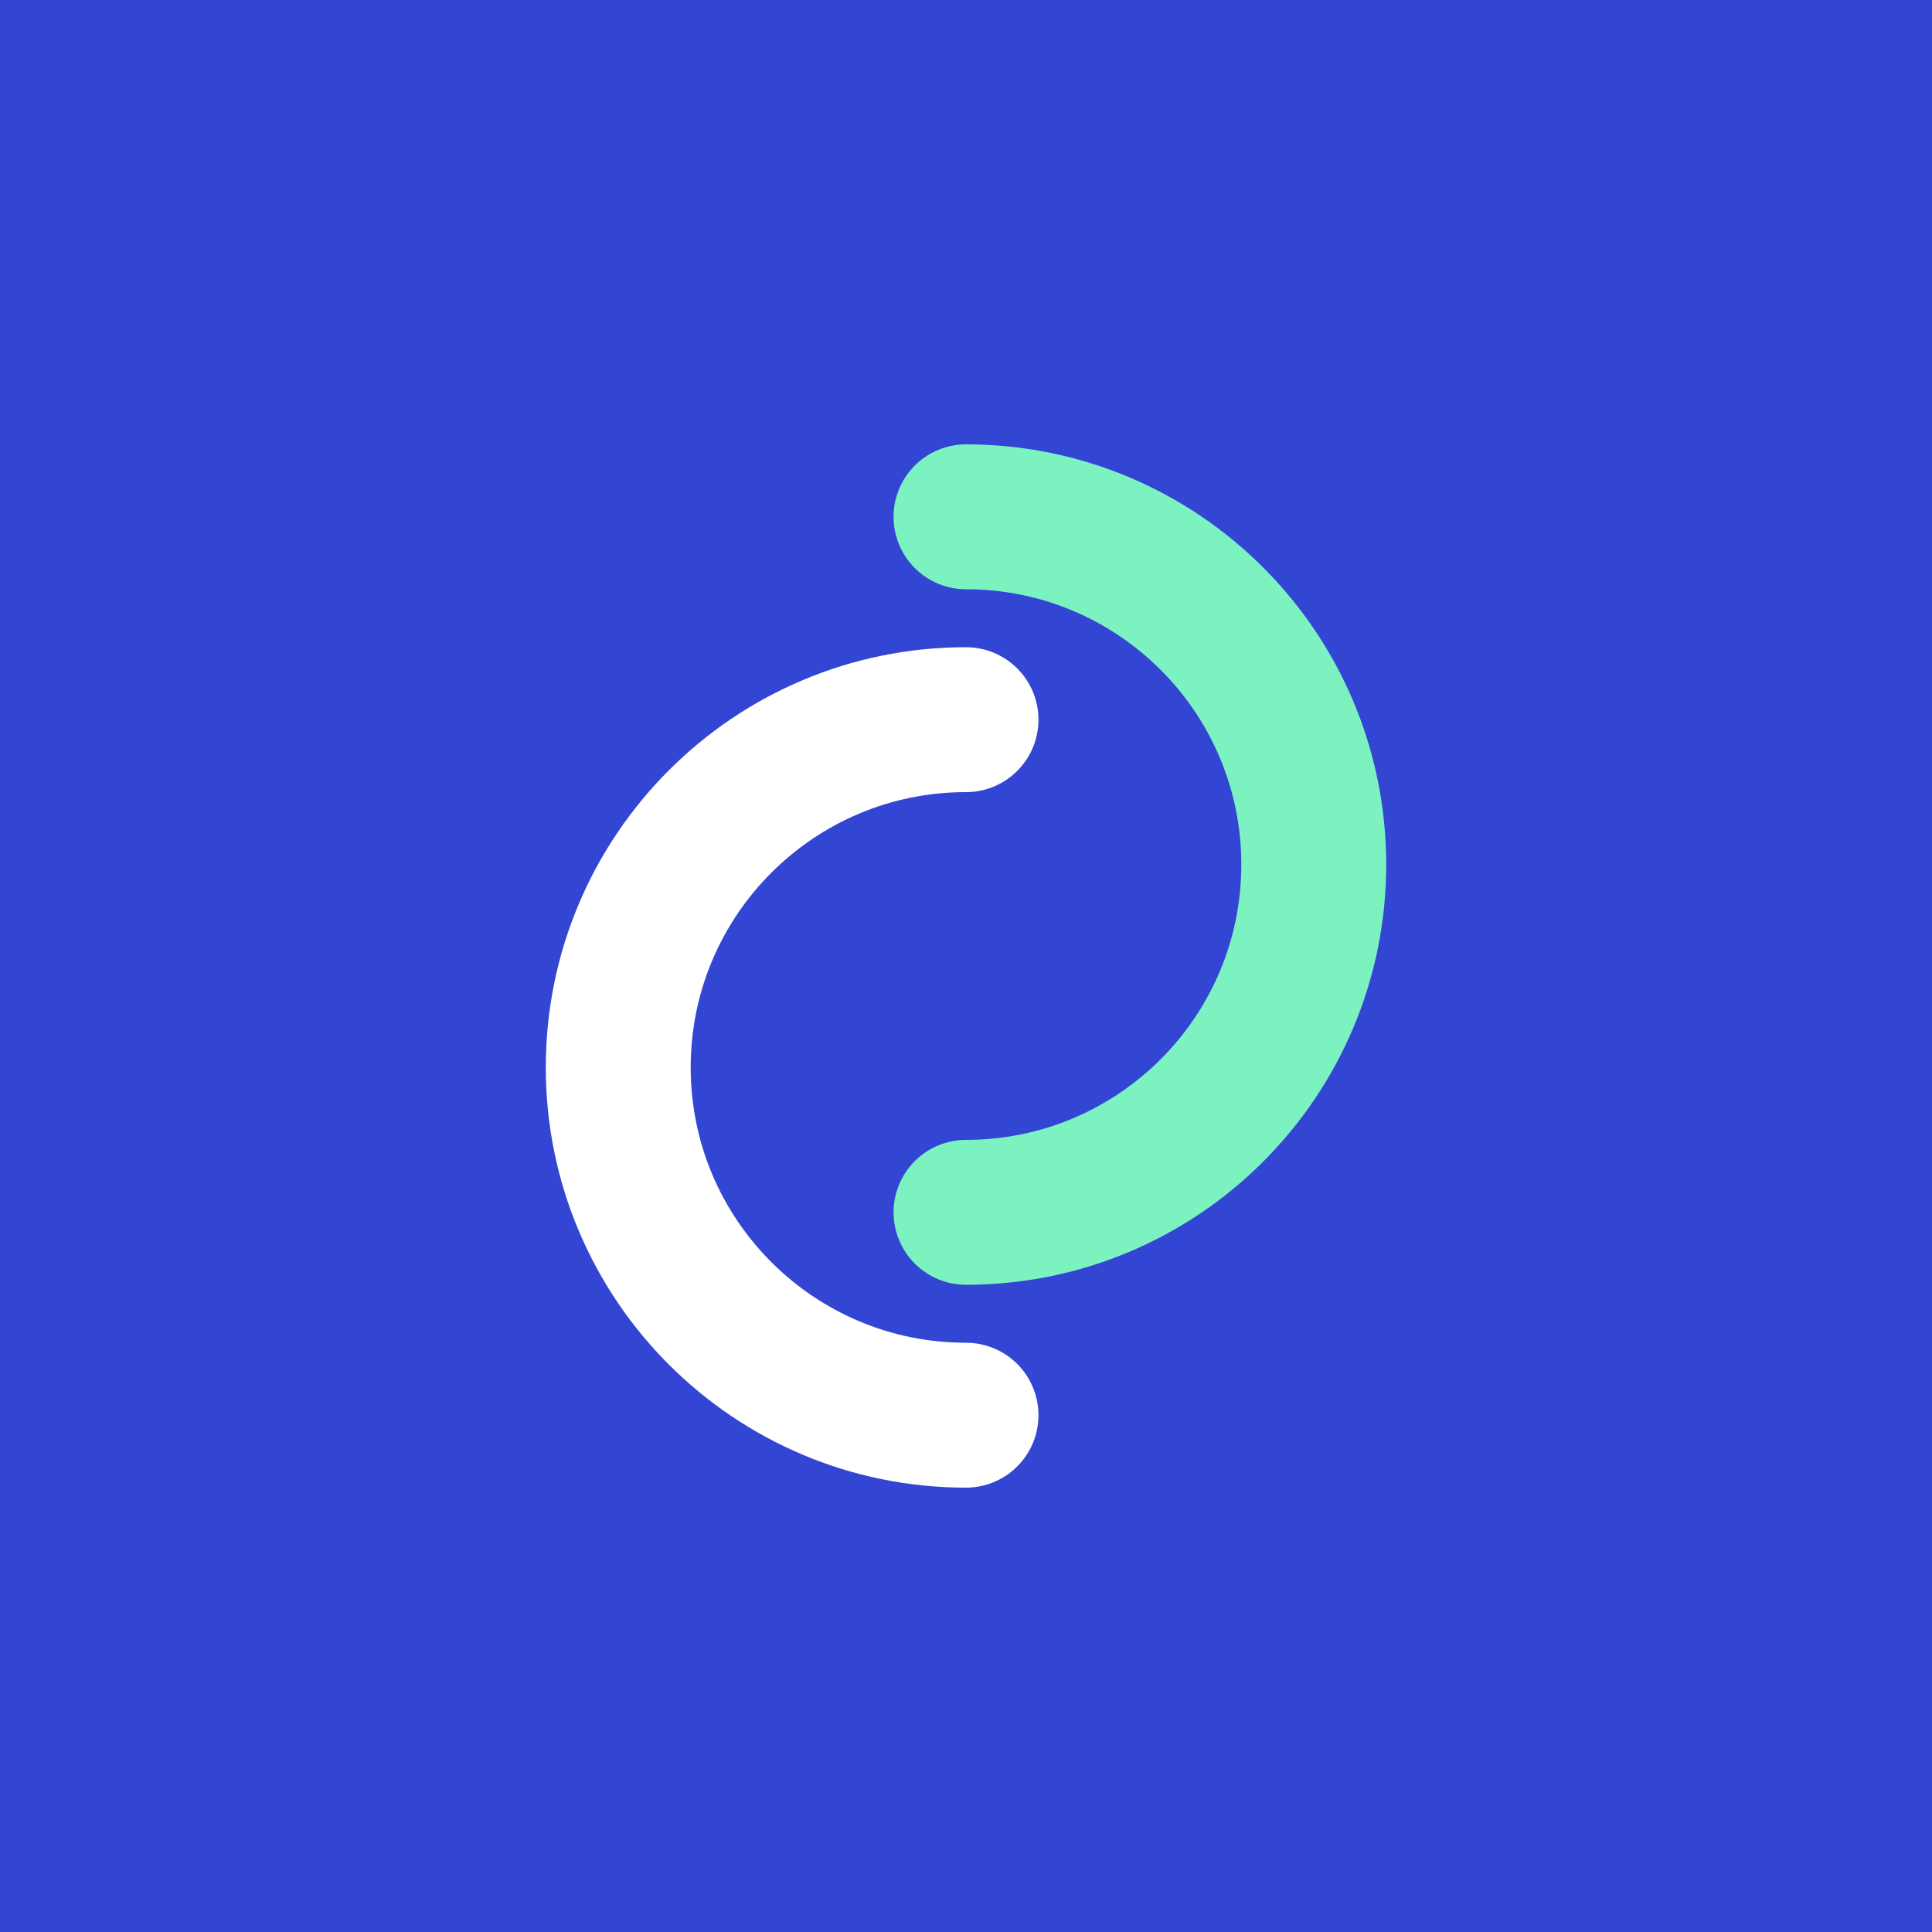
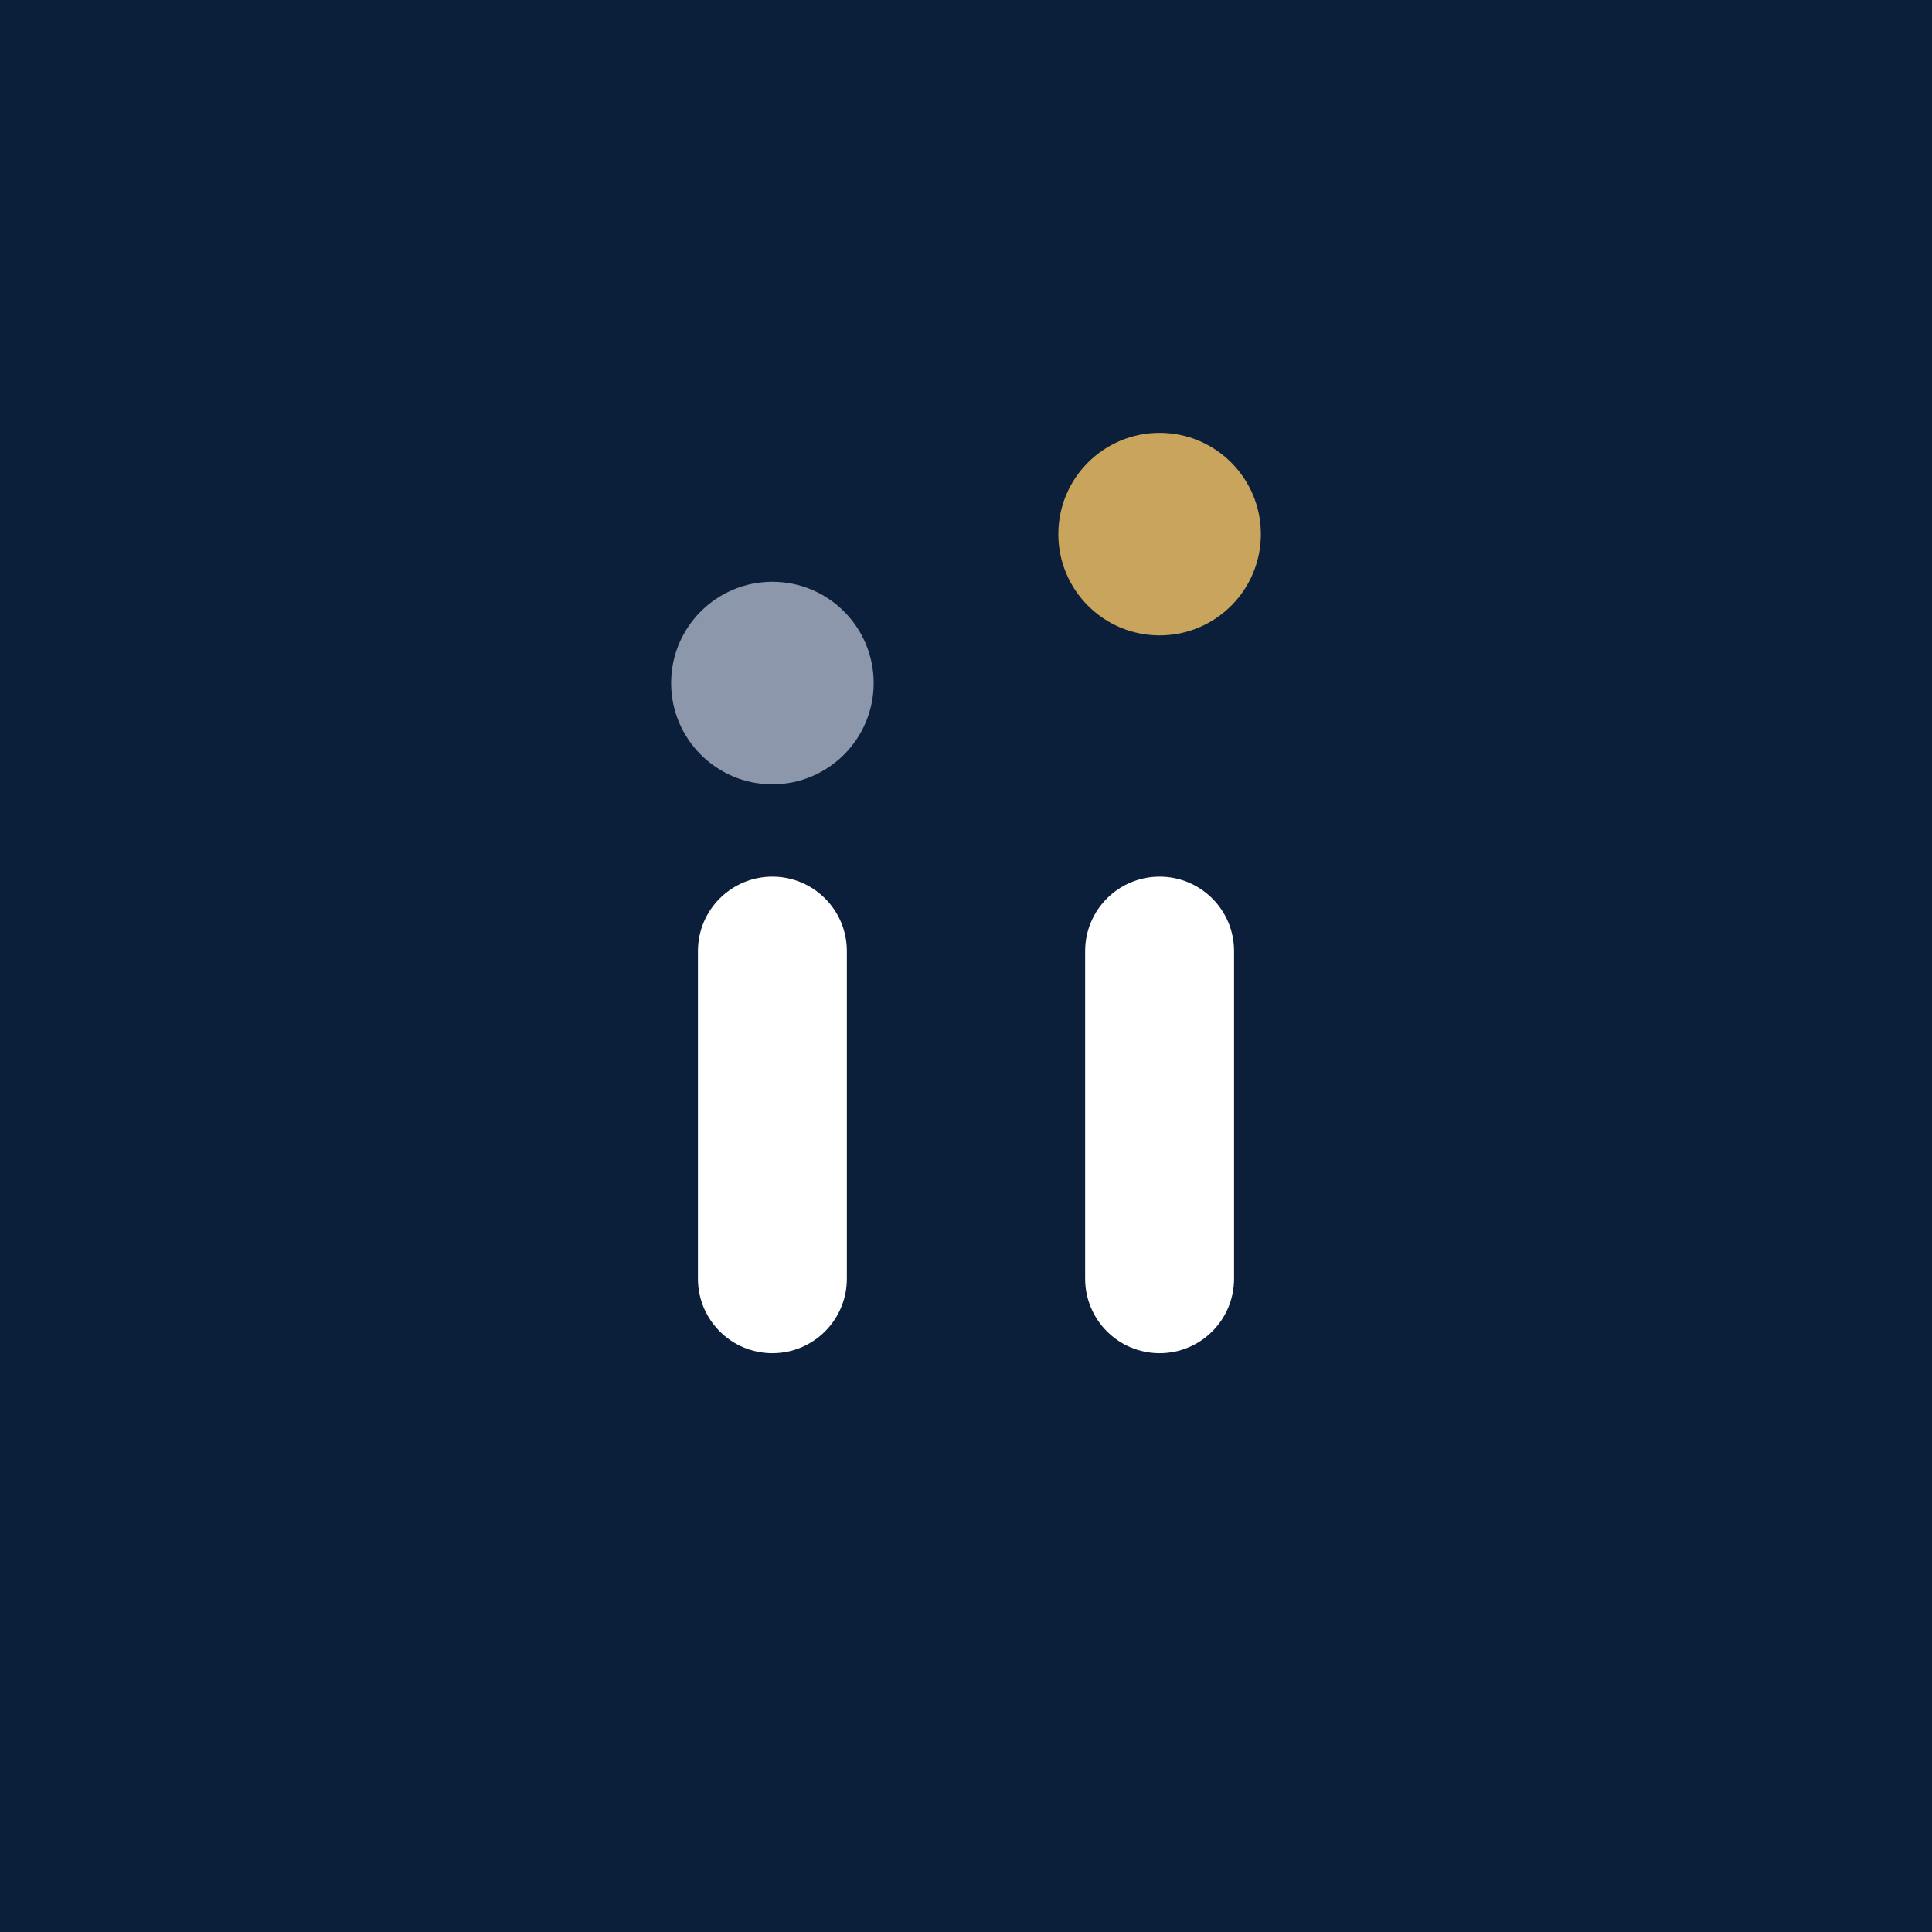
<svg xmlns="http://www.w3.org/2000/svg" viewBox="0 0 48 48">
-   <rect width="48" height="48" fill="#3346D3" />
-   <g transform="translate(24 24) scale(.72) translate(-24 -24)">
-     <path d="M24 15.5A12 12 0 0 0 24 39.5" fill="none" stroke="#fff" stroke-width="5" stroke-linecap="round" />
-     <path d="M24 8.5A12 12 0 0 1 24 32.5" fill="none" stroke="#7CF2C0" stroke-width="5" stroke-linecap="round" />
+   <rect width="48" height="48" rx="0" fill="#0B1F3A" />
+   <g transform="translate(24 24) scale(.74) translate(-24 -24)">
+     <rect x="15" y="21" width="5" height="16" rx="2.5" fill="#fff" />
+     <rect x="28" y="21" width="5" height="16" rx="2.5" fill="#fff" />
+     <circle cx="17.5" cy="14.5" r="3.4" fill="#8C97AB" />
+     <circle cx="30.5" cy="9.5" r="3.4" fill="#C9A45C" />
  </g>
</svg>
